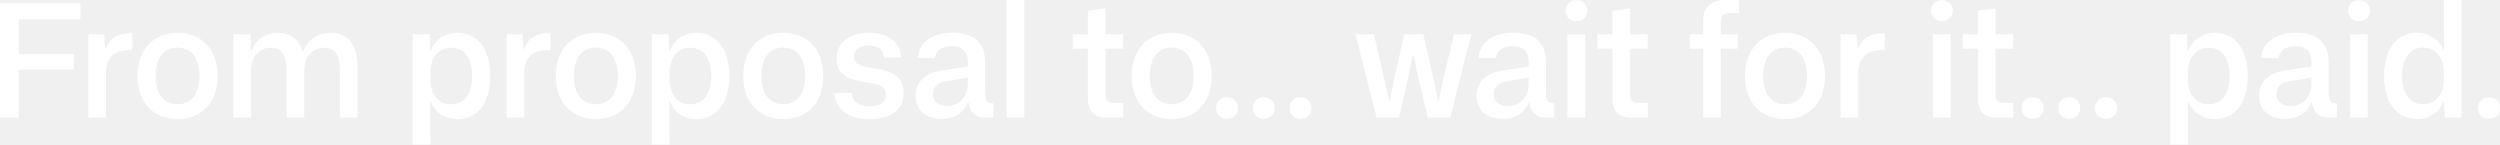
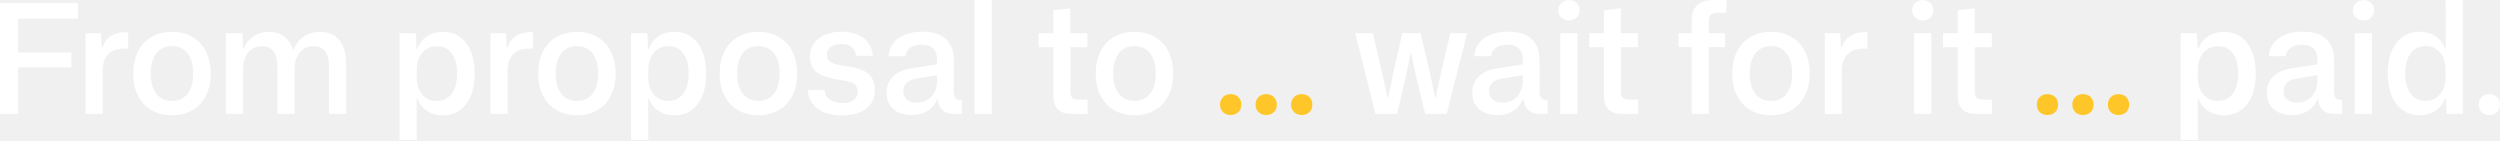
- <svg xmlns="http://www.w3.org/2000/svg" viewBox="0 0 381.879 22.092" width="381.879" height="22.092" role="img" aria-label="From proposal to… wait for it… paid.">
-   <path transform="translate(-1.834 17.966) scale(0.024)" fill="#ffffff" d="M76.41 -729.0H588.564V-625.542H174.577L195.595 -646.958V0.0H76.41ZM162.04 -403.841H545.928V-305.351H162.04ZM638.616 -530.392H740.231L744.92 -436.552H749.634Q766.31 -485.712 805.186 -511.378Q844.062 -537.045 897.41 -537.045Q908.012 -537.045 918.661 -536.366V-428.574Q907.02 -429.253 895.93 -429.253Q849.727 -429.253 818.377 -413.733Q787.027 -398.213 770.109 -368.426Q753.191 -338.638 751.175 -295.953V0.0H638.616ZM952.081 -264.44Q952.081 -346.241 982.842 -408.317Q1013.603 -470.392 1071.197 -504.888Q1128.791 -539.384 1206.937 -539.384Q1282.6 -539.384 1340.268 -506.132Q1397.936 -472.88 1429.602 -410.731Q1461.268 -348.581 1461.268 -264.944Q1461.268 -183.472 1430.594 -121.484Q1399.92 -59.496 1342.414 -25.252Q1284.907 8.992 1206.937 8.992Q1131.099 8.992 1073.343 -24.26Q1015.587 -57.512 983.834 -119.41Q952.081 -181.308 952.081 -264.44ZM1346.385 -264.944Q1346.385 -322.369 1329.396 -363.212Q1312.407 -404.056 1280.934 -424.955Q1249.462 -445.855 1206.937 -445.855Q1164.263 -445.855 1132.777 -425.043Q1101.292 -404.231 1084.127 -363.223Q1066.963 -322.215 1066.963 -264.44Q1066.963 -207.52 1084.04 -166.928Q1101.117 -126.336 1132.35 -105.689Q1163.584 -85.042 1206.433 -85.042Q1249.112 -85.042 1280.584 -105.601Q1312.056 -126.161 1329.221 -166.753Q1346.385 -207.345 1346.385 -264.944ZM1561.582 -530.392H1670.157L1673.342 -429.851H1679.213Q1699.473 -482.109 1744.306 -510.746Q1789.139 -539.384 1843.276 -539.384Q1902.892 -539.384 1943.228 -510.168Q1983.565 -480.952 2001.446 -422.365H2006.993Q2027.966 -478.636 2074.304 -509.01Q2120.642 -539.384 2179.907 -539.384Q2258.687 -539.384 2305.327 -487.025Q2351.966 -434.665 2351.966 -323.275V0.0H2239.731V-300.285Q2239.731 -373.924 2215.008 -409.463Q2190.285 -445.001 2137.03 -445.001Q2100.024 -445.001 2071.882 -425.925Q2043.74 -406.85 2028.32 -373.444Q2012.899 -340.038 2012.899 -298.637V0.0H1900.314V-300.285Q1900.314 -373.749 1875.515 -409.375Q1850.715 -445.001 1798.293 -445.001Q1760.963 -445.001 1732.734 -426.09Q1704.504 -407.178 1689.322 -373.772Q1674.141 -340.366 1674.141 -298.637V0.0H1561.582ZM2702.877 -530.392H2809.963L2813.968 -427.812H2819.86Q2838.199 -478.594 2882.596 -508.989Q2926.992 -539.384 2987.281 -539.384Q3050.681 -539.384 3097.943 -506.561Q3145.205 -473.737 3170.838 -411.835Q3196.471 -349.933 3196.471 -264.944Q3196.471 -179.451 3170.838 -117.801Q3145.205 -56.151 3097.943 -23.328Q3050.681 9.496 2987.173 9.496Q2926.82 9.496 2882.628 -20.13Q2838.437 -49.756 2820.404 -99.676H2815.292L2815.616 171.933H2702.877ZM3081.245 -264.944Q3081.245 -349.984 3046.383 -397.524Q3011.522 -445.064 2948.277 -445.064Q2907.523 -445.064 2877.437 -424.584Q2847.351 -404.104 2831.484 -368.686Q2815.616 -333.268 2815.616 -289.549V-239.663Q2815.616 -195.944 2831.239 -160.774Q2846.862 -125.604 2876.457 -105.124Q2906.053 -84.644 2945.722 -84.644Q2988.337 -84.644 3018.768 -105.944Q3049.198 -127.244 3065.221 -168.016Q3081.245 -208.788 3081.245 -264.944ZM3300.616 -530.392H3402.231L3406.92 -436.552H3411.634Q3428.31 -485.712 3467.186 -511.378Q3506.062 -537.045 3559.41 -537.045Q3570.012 -537.045 3580.661 -536.366V-428.574Q3569.02 -429.253 3557.93 -429.253Q3511.727 -429.253 3480.377 -413.733Q3449.027 -398.213 3432.109 -368.426Q3415.191 -338.638 3413.175 -295.953V0.0H3300.616ZM3614.081 -264.44Q3614.081 -346.241 3644.842 -408.317Q3675.603 -470.392 3733.197 -504.888Q3790.791 -539.384 3868.937 -539.384Q3944.6 -539.384 4002.268 -506.132Q4059.936 -472.88 4091.602 -410.731Q4123.268 -348.581 4123.268 -264.944Q4123.268 -183.472 4092.594 -121.484Q4061.92 -59.496 4004.414 -25.252Q3946.907 8.992 3868.937 8.992Q3793.099 8.992 3735.343 -24.26Q3677.587 -57.512 3645.834 -119.41Q3614.081 -181.308 3614.081 -264.44ZM4008.385 -264.944Q4008.385 -322.369 3991.396 -363.212Q3974.407 -404.056 3942.934 -424.955Q3911.462 -445.855 3868.937 -445.855Q3826.263 -445.855 3794.777 -425.043Q3763.292 -404.231 3746.127 -363.223Q3728.963 -322.215 3728.963 -264.44Q3728.963 -207.52 3746.04 -166.928Q3763.117 -126.336 3794.35 -105.689Q3825.584 -85.042 3868.433 -85.042Q3911.112 -85.042 3942.584 -105.601Q3974.056 -126.161 3991.221 -166.753Q4008.385 -207.345 4008.385 -264.944ZM4224.877 -530.392H4331.963L4335.968 -427.812H4341.86Q4360.199 -478.594 4404.596 -508.989Q4448.992 -539.384 4509.281 -539.384Q4572.681 -539.384 4619.943 -506.561Q4667.205 -473.737 4692.838 -411.835Q4718.471 -349.933 4718.471 -264.944Q4718.471 -179.451 4692.838 -117.801Q4667.205 -56.151 4619.943 -23.328Q4572.681 9.496 4509.173 9.496Q4448.82 9.496 4404.628 -20.13Q4360.437 -49.756 4342.404 -99.676H4337.292L4337.616 171.933H4224.877ZM4603.245 -264.944Q4603.245 -349.984 4568.383 -397.524Q4533.522 -445.064 4470.277 -445.064Q4429.523 -445.064 4399.437 -424.584Q4369.351 -404.104 4353.484 -368.686Q4337.616 -333.268 4337.616 -289.549V-239.663Q4337.616 -195.944 4353.239 -160.774Q4368.862 -125.604 4398.457 -105.124Q4428.053 -84.644 4467.722 -84.644Q4510.337 -84.644 4540.768 -105.944Q4571.198 -127.244 4587.221 -168.016Q4603.245 -208.788 4603.245 -264.944ZM4807.081 -264.44Q4807.081 -346.241 4837.842 -408.317Q4868.603 -470.392 4926.197 -504.888Q4983.791 -539.384 5061.937 -539.384Q5137.6 -539.384 5195.268 -506.132Q5252.936 -472.88 5284.602 -410.731Q5316.268 -348.581 5316.268 -264.944Q5316.268 -183.472 5285.594 -121.484Q5254.92 -59.496 5197.414 -25.252Q5139.907 8.992 5061.937 8.992Q4986.099 8.992 4928.343 -24.26Q4870.587 -57.512 4838.834 -119.41Q4807.081 -181.308 4807.081 -264.44ZM5201.385 -264.944Q5201.385 -322.369 5184.396 -363.212Q5167.407 -404.056 5135.934 -424.955Q5104.462 -445.855 5061.937 -445.855Q5019.263 -445.855 4987.777 -425.043Q4956.292 -404.231 4939.127 -363.223Q4921.963 -322.215 4921.963 -264.44Q4921.963 -207.52 4939.04 -166.928Q4956.117 -126.336 4987.35 -105.689Q5018.584 -85.042 5061.433 -85.042Q5104.112 -85.042 5135.584 -105.601Q5167.056 -126.161 5184.221 -166.753Q5201.385 -207.345 5201.385 -264.944ZM5385.802 -157.286H5496.379Q5502.029 -113.318 5532.338 -92.367Q5562.647 -71.416 5612.44 -71.416Q5661.681 -71.416 5687.903 -90.577Q5714.124 -109.737 5714.124 -144.4Q5714.124 -170.496 5702.746 -185.468Q5691.369 -200.441 5667.195 -208.803Q5643.021 -217.165 5596.186 -223.849Q5526.836 -234.016 5484.827 -250.996Q5442.818 -267.976 5421.726 -298.536Q5400.635 -329.096 5400.635 -378.056Q5400.635 -426.525 5426.616 -463.238Q5452.598 -499.952 5499.823 -520.172Q5547.048 -540.392 5609.047 -540.392Q5669.076 -540.392 5714.135 -521.148Q5759.193 -501.904 5784.751 -466.212Q5810.31 -430.52 5814.445 -381.788H5703.39Q5698.735 -421.067 5673.601 -440.021Q5648.467 -458.976 5605.541 -458.976Q5562.438 -458.976 5537.044 -440.06Q5511.65 -421.143 5511.65 -388.504Q5511.65 -364.928 5524.198 -350.876Q5536.746 -336.825 5563.248 -328.635Q5589.751 -320.445 5639.382 -313.915Q5704.885 -304.591 5745.231 -287.36Q5785.577 -270.13 5806.439 -238.146Q5827.301 -206.161 5827.301 -154.345Q5827.301 -76.57 5769.207 -33.285Q5711.113 10.0 5609.44 10.0Q5543.244 10.0 5493.75 -10.496Q5444.255 -30.992 5416.438 -68.848Q5388.622 -106.703 5385.802 -157.286ZM5904.144 -138.371Q5904.144 -206.884 5948.719 -248.236Q5993.293 -289.587 6078.299 -301.021L6247.008 -327.098V-256.477L6107.704 -232.817Q6061.62 -227.567 6037.812 -206.481Q6014.004 -185.394 6014.004 -149.002Q6014.004 -113.681 6038.699 -93.909Q6063.394 -74.137 6107.039 -74.137Q6143.695 -74.137 6173.348 -92.296Q6203.001 -110.455 6219.769 -143.05Q6236.537 -175.644 6236.537 -217.711V-355.709Q6236.537 -404.003 6211.018 -429.525Q6185.5 -455.047 6136.019 -455.047Q6089.297 -455.047 6060.699 -435.04Q6032.101 -415.033 6027.475 -379.208H5917.041Q5920.511 -428.72 5948.646 -465.058Q5976.781 -501.395 6025.751 -520.894Q6074.722 -540.392 6139.382 -540.392Q6242.599 -540.392 6294.478 -492.258Q6346.357 -444.123 6346.357 -350.921V-151.754Q6346.357 -120.548 6356.042 -106.23Q6365.726 -91.911 6386.125 -91.911H6399.153V0.0H6345.07Q6299.569 0.0 6272.215 -25.371Q6244.861 -50.743 6241.683 -95.133H6235.786Q6219.489 -49.477 6175.354 -20.735Q6131.218 8.008 6073.462 8.008Q5994.749 8.008 5949.447 -31.179Q5904.144 -70.366 5904.144 -138.371ZM6482.864 -748.577H6595.926V0.0H6482.864ZM7000.429 -124.281V-438.375H6903.926V-530.392H7000.39V-680.269L7112.291 -694.464V-530.392H7224.495V-438.375H7112.795V-144.153Q7112.795 -117.097 7125.192 -105.565Q7137.589 -94.034 7162.446 -94.034H7225.503V0.0H7121.766Q7059.877 0.0 7030.153 -29.948Q7000.429 -59.896 7000.429 -124.281ZM7279.081 -264.44Q7279.081 -346.241 7309.842 -408.317Q7340.603 -470.392 7398.197 -504.888Q7455.791 -539.384 7533.937 -539.384Q7609.6 -539.384 7667.268 -506.132Q7724.936 -472.88 7756.602 -410.731Q7788.268 -348.581 7788.268 -264.944Q7788.268 -183.472 7757.594 -121.484Q7726.92 -59.496 7669.414 -25.252Q7611.907 8.992 7533.937 8.992Q7458.099 8.992 7400.343 -24.26Q7342.587 -57.512 7310.834 -119.41Q7279.081 -181.308 7279.081 -264.44ZM7673.385 -264.944Q7673.385 -322.369 7656.396 -363.212Q7639.407 -404.056 7607.934 -424.955Q7576.462 -445.855 7533.937 -445.855Q7491.263 -445.855 7459.777 -425.043Q7428.292 -404.231 7411.127 -363.223Q7393.963 -322.215 7393.963 -264.44Q7393.963 -207.52 7411.04 -166.928Q7428.117 -126.336 7459.35 -105.689Q7490.584 -85.042 7533.433 -85.042Q7576.112 -85.042 7607.584 -105.601Q7639.056 -126.161 7656.221 -166.753Q7673.385 -207.345 7673.385 -264.944ZM7816.291 -61.079Q7816.291 -91.479 7835.63 -110.566Q7854.969 -129.654 7886.165 -129.654Q7917.362 -129.654 7936.701 -110.566Q7956.04 -91.479 7956.04 -61.079Q7956.04 -30.679 7936.701 -11.591Q7917.362 7.496 7886.165 7.496Q7854.969 7.496 7835.63 -11.591Q7816.291 -30.679 7816.291 -61.079ZM8049.845 -61.079Q8049.845 -91.479 8069.185 -110.566Q8088.524 -129.654 8119.72 -129.654Q8150.916 -129.654 8170.255 -110.566Q8189.595 -91.479 8189.595 -61.079Q8189.595 -30.679 8170.255 -11.591Q8150.916 7.496 8119.72 7.496Q8088.524 7.496 8069.185 -11.591Q8049.845 -30.679 8049.845 -61.079ZM8283.4 -61.079Q8283.4 -91.479 8302.739 -110.566Q8322.078 -129.654 8353.274 -129.654Q8384.471 -129.654 8403.81 -110.566Q8423.149 -91.479 8423.149 -61.079Q8423.149 -30.679 8403.81 -11.591Q8384.471 7.496 8353.274 7.496Q8322.078 7.496 8302.739 -11.591Q8283.4 -30.679 8283.4 -61.079ZM8704.531 -530.476H8820.475L8886.346 -249.236L8917.241 -109.655H8922.733L8950.662 -249.236L9014.033 -530.476H9135.288L9200.24 -249.236L9228.855 -108.215H9234.49L9263.768 -249.236L9329.965 -530.476H9440.836L9306.293 0.0H9164.768L9103.611 -252.114L9073.088 -396.876H9068.388L9038.693 -252.114L8979.913 0.0H8837.678ZM9474.144 -138.371Q9474.144 -206.884 9518.719 -248.236Q9563.293 -289.587 9648.299 -301.021L9817.008 -327.098V-256.477L9677.704 -232.817Q9631.62 -227.567 9607.812 -206.481Q9584.004 -185.394 9584.004 -149.002Q9584.004 -113.681 9608.699 -93.909Q9633.394 -74.137 9677.039 -74.137Q9713.695 -74.137 9743.348 -92.296Q9773.001 -110.455 9789.769 -143.05Q9806.537 -175.644 9806.537 -217.711V-355.709Q9806.537 -404.003 9781.018 -429.525Q9755.5 -455.047 9706.019 -455.047Q9659.297 -455.047 9630.699 -435.04Q9602.101 -415.033 9597.475 -379.208H9487.041Q9490.511 -428.72 9518.646 -465.058Q9546.781 -501.395 9595.751 -520.894Q9644.722 -540.392 9709.382 -540.392Q9812.599 -540.392 9864.478 -492.258Q9916.357 -444.123 9916.357 -350.921V-151.754Q9916.357 -120.548 9926.042 -106.23Q9935.726 -91.911 9956.125 -91.911H9969.153V0.0H9915.07Q9869.569 0.0 9842.215 -25.371Q9814.861 -50.743 9811.683 -95.133H9805.786Q9789.489 -49.477 9745.354 -20.735Q9701.218 8.008 9643.462 8.008Q9564.749 8.008 9519.447 -31.179Q9474.144 -70.366 9474.144 -138.371ZM10052.582 -530.392H10165.793V0.0H10052.582ZM10040.166 -681.101Q10040.166 -709.957 10059.801 -728.828Q10079.436 -747.7 10109.174 -747.7Q10139.643 -747.7 10159.506 -728.828Q10179.368 -709.957 10179.368 -681.101Q10179.368 -651.903 10159.506 -632.879Q10139.643 -613.855 10109.241 -613.855Q10079.375 -613.855 10059.771 -632.879Q10040.166 -651.903 10040.166 -681.101ZM10339.429 -124.281V-438.375H10242.926V-530.392H10339.39V-680.269L10451.291 -694.464V-530.392H10563.495V-438.375H10451.795V-144.153Q10451.795 -117.097 10464.192 -105.565Q10476.589 -94.034 10501.446 -94.034H10564.503V0.0H10460.766Q10398.877 0.0 10369.153 -29.948Q10339.429 -59.896 10339.429 -124.281ZM10916.444 -438.734H10830.392V-530.134H10916.444V-617.186Q10916.444 -681.112 10953.391 -714.845Q10990.337 -748.577 11058.778 -748.577H11144.608V-665.048H11083.572Q11054.948 -665.048 11042.063 -652.316Q11029.178 -639.584 11029.178 -610.142V-530.134H11136.147V-438.734H11029.168V0.0H10916.444ZM11183.081 -264.44Q11183.081 -346.241 11213.842 -408.317Q11244.603 -470.392 11302.197 -504.888Q11359.791 -539.384 11437.937 -539.384Q11513.6 -539.384 11571.268 -506.132Q11628.936 -472.88 11660.602 -410.731Q11692.268 -348.581 11692.268 -264.944Q11692.268 -183.472 11661.594 -121.484Q11630.92 -59.496 11573.414 -25.252Q11515.907 8.992 11437.937 8.992Q11362.099 8.992 11304.343 -24.26Q11246.587 -57.512 11214.834 -119.41Q11183.081 -181.308 11183.081 -264.44ZM11577.385 -264.944Q11577.385 -322.369 11560.396 -363.212Q11543.407 -404.056 11511.934 -424.955Q11480.462 -445.855 11437.937 -445.855Q11395.263 -445.855 11363.777 -425.043Q11332.292 -404.231 11315.127 -363.223Q11297.963 -322.215 11297.963 -264.44Q11297.963 -207.52 11315.04 -166.928Q11332.117 -126.336 11363.35 -105.689Q11394.584 -85.042 11437.433 -85.042Q11480.112 -85.042 11511.584 -105.601Q11543.056 -126.161 11560.221 -166.753Q11577.385 -207.345 11577.385 -264.944ZM11791.616 -530.392H11893.231L11897.92 -436.552H11902.634Q11919.31 -485.712 11958.186 -511.378Q11997.062 -537.045 12050.41 -537.045Q12061.012 -537.045 12071.661 -536.366V-428.574Q12060.02 -429.253 12048.93 -429.253Q12002.727 -429.253 11971.377 -413.733Q11940.027 -398.213 11923.109 -368.426Q11906.191 -338.638 11904.175 -295.953V0.0H11791.616ZM12378.582 -530.392H12491.793V0.0H12378.582ZM12366.166 -681.101Q12366.166 -709.957 12385.801 -728.828Q12405.436 -747.7 12435.174 -747.7Q12465.643 -747.7 12485.506 -728.828Q12505.368 -709.957 12505.368 -681.101Q12505.368 -651.903 12485.506 -632.879Q12465.643 -613.855 12435.241 -613.855Q12405.375 -613.855 12385.771 -632.879Q12366.166 -651.903 12366.166 -681.101ZM12665.429 -124.281V-438.375H12568.926V-530.392H12665.39V-680.269L12777.291 -694.464V-530.392H12889.495V-438.375H12777.795V-144.153Q12777.795 -117.097 12790.192 -105.565Q12802.589 -94.034 12827.446 -94.034H12890.503V0.0H12786.766Q12724.877 0.0 12695.153 -29.948Q12665.429 -59.896 12665.429 -124.281ZM12943.291 -61.079Q12943.291 -91.479 12962.63 -110.566Q12981.969 -129.654 13013.165 -129.654Q13044.362 -129.654 13063.701 -110.566Q13083.04 -91.479 13083.04 -61.079Q13083.04 -30.679 13063.701 -11.591Q13044.362 7.496 13013.165 7.496Q12981.969 7.496 12962.63 -11.591Q12943.291 -30.679 12943.291 -61.079ZM13176.845 -61.079Q13176.845 -91.479 13196.185 -110.566Q13215.524 -129.654 13246.72 -129.654Q13277.916 -129.654 13297.255 -110.566Q13316.595 -91.479 13316.595 -61.079Q13316.595 -30.679 13297.255 -11.591Q13277.916 7.496 13246.72 7.496Q13215.524 7.496 13196.185 -11.591Q13176.845 -30.679 13176.845 -61.079ZM13410.4 -61.079Q13410.4 -91.479 13429.739 -110.566Q13449.078 -129.654 13480.274 -129.654Q13511.471 -129.654 13530.81 -110.566Q13550.149 -91.479 13550.149 -61.079Q13550.149 -30.679 13530.81 -11.591Q13511.471 7.496 13480.274 7.496Q13449.078 7.496 13429.739 -11.591Q13410.4 -30.679 13410.4 -61.079ZM13888.877 -530.392H13995.963L13999.968 -427.812H14005.86Q14024.199 -478.594 14068.596 -508.989Q14112.992 -539.384 14173.281 -539.384Q14236.681 -539.384 14283.943 -506.561Q14331.205 -473.737 14356.838 -411.835Q14382.471 -349.933 14382.471 -264.944Q14382.471 -179.451 14356.838 -117.801Q14331.205 -56.151 14283.943 -23.328Q14236.681 9.496 14173.173 9.496Q14112.82 9.496 14068.628 -20.13Q14024.437 -49.756 14006.404 -99.676H14001.292L14001.616 171.933H13888.877ZM14267.245 -264.944Q14267.245 -349.984 14232.383 -397.524Q14197.522 -445.064 14134.277 -445.064Q14093.523 -445.064 14063.437 -424.584Q14033.351 -404.104 14017.484 -368.686Q14001.616 -333.268 14001.616 -289.549V-239.663Q14001.616 -195.944 14017.239 -160.774Q14032.862 -125.604 14062.457 -105.124Q14092.053 -84.644 14131.722 -84.644Q14174.337 -84.644 14204.768 -105.944Q14235.198 -127.244 14251.221 -168.016Q14267.245 -208.788 14267.245 -264.944ZM14455.144 -138.371Q14455.144 -206.884 14499.719 -248.236Q14544.293 -289.587 14629.299 -301.021L14798.008 -327.098V-256.477L14658.704 -232.817Q14612.62 -227.567 14588.812 -206.481Q14565.004 -185.394 14565.004 -149.002Q14565.004 -113.681 14589.699 -93.909Q14614.394 -74.137 14658.039 -74.137Q14694.695 -74.137 14724.348 -92.296Q14754.001 -110.455 14770.769 -143.05Q14787.537 -175.644 14787.537 -217.711V-355.709Q14787.537 -404.003 14762.018 -429.525Q14736.5 -455.047 14687.019 -455.047Q14640.297 -455.047 14611.699 -435.04Q14583.101 -415.033 14578.475 -379.208H14468.041Q14471.511 -428.72 14499.646 -465.058Q14527.781 -501.395 14576.751 -520.894Q14625.722 -540.392 14690.382 -540.392Q14793.599 -540.392 14845.478 -492.258Q14897.357 -444.123 14897.357 -350.921V-151.754Q14897.357 -120.548 14907.042 -106.23Q14916.726 -91.911 14937.125 -91.911H14950.153V0.0H14896.07Q14850.569 0.0 14823.215 -25.371Q14795.861 -50.743 14792.683 -95.133H14786.786Q14770.489 -49.477 14726.354 -20.735Q14682.218 8.008 14624.462 8.008Q14545.749 8.008 14500.447 -31.179Q14455.144 -70.366 14455.144 -138.371ZM15033.582 -530.392H15146.793V0.0H15033.582ZM15021.166 -681.101Q15021.166 -709.957 15040.801 -728.828Q15060.436 -747.7 15090.174 -747.7Q15120.643 -747.7 15140.506 -728.828Q15160.368 -709.957 15160.368 -681.101Q15160.368 -651.903 15140.506 -632.879Q15120.643 -613.855 15090.241 -613.855Q15060.375 -613.855 15040.771 -632.879Q15021.166 -651.903 15021.166 -681.101ZM15250.054 -265.448Q15250.054 -350.424 15275.946 -412.16Q15301.838 -473.896 15349.186 -506.892Q15396.534 -539.888 15459.323 -539.888Q15519.837 -539.888 15564.301 -509.918Q15608.766 -479.947 15626.065 -429.165H15631.234L15630.586 -748.577H15743.325V0.0H15636.562L15632.406 -102.063H15626.838Q15608.918 -50.936 15564.377 -20.972Q15519.837 8.992 15459.323 8.992Q15396.534 8.992 15349.186 -24.004Q15301.838 -57.0 15275.946 -118.988Q15250.054 -180.976 15250.054 -265.448ZM15630.586 -241.9V-288.456Q15630.586 -332.519 15615.013 -368.463Q15599.44 -404.406 15569.878 -425.239Q15540.316 -446.072 15500.227 -446.072Q15435.928 -446.072 15400.605 -398.446Q15365.281 -350.82 15365.281 -265.448Q15365.281 -180.904 15399.69 -133.278Q15434.099 -85.652 15497.825 -85.652Q15538.828 -85.652 15568.886 -106.062Q15598.944 -126.472 15614.765 -162.154Q15630.586 -197.836 15630.586 -241.9ZM15848.291 -61.079Q15848.291 -91.479 15867.63 -110.566Q15886.969 -129.654 15918.165 -129.654Q15949.362 -129.654 15968.701 -110.566Q15988.04 -91.479 15988.04 -61.079Q15988.04 -30.679 15968.701 -11.591Q15949.362 7.496 15918.165 7.496Q15886.969 7.496 15867.63 -11.591Q15848.291 -30.679 15848.291 -61.079Z" />
+ <svg xmlns="http://www.w3.org/2000/svg" viewBox="0 0 394.407 22.092" width="394.407" height="22.092" role="img" aria-label="From proposal to … wait for it … paid.">
+   <path transform="translate(-1.834 17.966) scale(0.024)" fill="#ffffff" d="M76.41 -729.0H588.564V-625.542H174.577L195.595 -646.958V0.0H76.41ZM162.04 -403.841H545.928V-305.351H162.04ZM638.616 -530.392H740.231L744.92 -436.552H749.634Q766.31 -485.712 805.186 -511.378Q844.062 -537.045 897.41 -537.045Q908.012 -537.045 918.661 -536.366V-428.574Q907.02 -429.253 895.93 -429.253Q849.727 -429.253 818.377 -413.733Q787.027 -398.213 770.109 -368.426Q753.191 -338.638 751.175 -295.953V0.0H638.616ZM952.081 -264.44Q952.081 -346.241 982.842 -408.317Q1013.603 -470.392 1071.197 -504.888Q1128.791 -539.384 1206.937 -539.384Q1282.6 -539.384 1340.268 -506.132Q1397.936 -472.88 1429.602 -410.731Q1461.268 -348.581 1461.268 -264.944Q1461.268 -183.472 1430.594 -121.484Q1399.92 -59.496 1342.414 -25.252Q1284.907 8.992 1206.937 8.992Q1131.099 8.992 1073.343 -24.26Q1015.587 -57.512 983.834 -119.41Q952.081 -181.308 952.081 -264.44ZM1346.385 -264.944Q1346.385 -322.369 1329.396 -363.212Q1312.407 -404.056 1280.934 -424.955Q1249.462 -445.855 1206.937 -445.855Q1164.263 -445.855 1132.777 -425.043Q1101.292 -404.231 1084.127 -363.223Q1066.963 -322.215 1066.963 -264.44Q1066.963 -207.52 1084.04 -166.928Q1101.117 -126.336 1132.35 -105.689Q1163.584 -85.042 1206.433 -85.042Q1249.112 -85.042 1280.584 -105.601Q1312.056 -126.161 1329.221 -166.753Q1346.385 -207.345 1346.385 -264.944ZM1561.582 -530.392H1670.157L1673.342 -429.851H1679.213Q1699.473 -482.109 1744.306 -510.746Q1789.139 -539.384 1843.276 -539.384Q1902.892 -539.384 1943.228 -510.168Q1983.565 -480.952 2001.446 -422.365H2006.993Q2027.966 -478.636 2074.304 -509.01Q2120.642 -539.384 2179.907 -539.384Q2258.687 -539.384 2305.327 -487.025Q2351.966 -434.665 2351.966 -323.275V0.0H2239.731V-300.285Q2239.731 -373.924 2215.008 -409.463Q2190.285 -445.001 2137.03 -445.001Q2100.024 -445.001 2071.882 -425.925Q2043.74 -406.85 2028.32 -373.444Q2012.899 -340.038 2012.899 -298.637V0.0H1900.314V-300.285Q1900.314 -373.749 1875.515 -409.375Q1850.715 -445.001 1798.293 -445.001Q1760.963 -445.001 1732.734 -426.09Q1704.504 -407.178 1689.322 -373.772Q1674.141 -340.366 1674.141 -298.637V0.0H1561.582ZM2702.877 -530.392H2809.963L2813.968 -427.812H2819.86Q2838.199 -478.594 2882.596 -508.989Q2926.992 -539.384 2987.281 -539.384Q3050.681 -539.384 3097.943 -506.561Q3145.205 -473.737 3170.838 -411.835Q3196.471 -349.933 3196.471 -264.944Q3196.471 -179.451 3170.838 -117.801Q3145.205 -56.151 3097.943 -23.328Q3050.681 9.496 2987.173 9.496Q2926.82 9.496 2882.628 -20.13Q2838.437 -49.756 2820.404 -99.676H2815.292L2815.616 171.933H2702.877ZM3081.245 -264.944Q3081.245 -349.984 3046.383 -397.524Q3011.522 -445.064 2948.277 -445.064Q2907.523 -445.064 2877.437 -424.584Q2847.351 -404.104 2831.484 -368.686Q2815.616 -333.268 2815.616 -289.549V-239.663Q2815.616 -195.944 2831.239 -160.774Q2846.862 -125.604 2876.457 -105.124Q2906.053 -84.644 2945.722 -84.644Q2988.337 -84.644 3018.768 -105.944Q3049.198 -127.244 3065.221 -168.016Q3081.245 -208.788 3081.245 -264.944ZM3300.616 -530.392H3402.231L3406.92 -436.552H3411.634Q3428.31 -485.712 3467.186 -511.378Q3506.062 -537.045 3559.41 -537.045Q3570.012 -537.045 3580.661 -536.366V-428.574Q3569.02 -429.253 3557.93 -429.253Q3511.727 -429.253 3480.377 -413.733Q3449.027 -398.213 3432.109 -368.426Q3415.191 -338.638 3413.175 -295.953V0.0H3300.616ZM3614.081 -264.44Q3614.081 -346.241 3644.842 -408.317Q3675.603 -470.392 3733.197 -504.888Q3790.791 -539.384 3868.937 -539.384Q3944.6 -539.384 4002.268 -506.132Q4059.936 -472.88 4091.602 -410.731Q4123.268 -348.581 4123.268 -264.944Q4123.268 -183.472 4092.594 -121.484Q4061.92 -59.496 4004.414 -25.252Q3946.907 8.992 3868.937 8.992Q3793.099 8.992 3735.343 -24.26Q3677.587 -57.512 3645.834 -119.41Q3614.081 -181.308 3614.081 -264.44ZM4008.385 -264.944Q4008.385 -322.369 3991.396 -363.212Q3974.407 -404.056 3942.934 -424.955Q3911.462 -445.855 3868.937 -445.855Q3826.263 -445.855 3794.777 -425.043Q3763.292 -404.231 3746.127 -363.223Q3728.963 -322.215 3728.963 -264.44Q3728.963 -207.52 3746.04 -166.928Q3763.117 -126.336 3794.35 -105.689Q3825.584 -85.042 3868.433 -85.042Q3911.112 -85.042 3942.584 -105.601Q3974.056 -126.161 3991.221 -166.753Q4008.385 -207.345 4008.385 -264.944ZM4224.877 -530.392H4331.963L4335.968 -427.812H4341.86Q4360.199 -478.594 4404.596 -508.989Q4448.992 -539.384 4509.281 -539.384Q4572.681 -539.384 4619.943 -506.561Q4667.205 -473.737 4692.838 -411.835Q4718.471 -349.933 4718.471 -264.944Q4718.471 -179.451 4692.838 -117.801Q4667.205 -56.151 4619.943 -23.328Q4572.681 9.496 4509.173 9.496Q4448.82 9.496 4404.628 -20.13Q4360.437 -49.756 4342.404 -99.676H4337.292L4337.616 171.933H4224.877ZM4603.245 -264.944Q4603.245 -349.984 4568.383 -397.524Q4533.522 -445.064 4470.277 -445.064Q4429.523 -445.064 4399.437 -424.584Q4369.351 -404.104 4353.484 -368.686Q4337.616 -333.268 4337.616 -289.549V-239.663Q4337.616 -195.944 4353.239 -160.774Q4368.862 -125.604 4398.457 -105.124Q4428.053 -84.644 4467.722 -84.644Q4510.337 -84.644 4540.768 -105.944Q4571.198 -127.244 4587.221 -168.016Q4603.245 -208.788 4603.245 -264.944ZM4807.081 -264.44Q4807.081 -346.241 4837.842 -408.317Q4868.603 -470.392 4926.197 -504.888Q4983.791 -539.384 5061.937 -539.384Q5137.6 -539.384 5195.268 -506.132Q5252.936 -472.88 5284.602 -410.731Q5316.268 -348.581 5316.268 -264.944Q5316.268 -183.472 5285.594 -121.484Q5254.92 -59.496 5197.414 -25.252Q5139.907 8.992 5061.937 8.992Q4986.099 8.992 4928.343 -24.26Q4870.587 -57.512 4838.834 -119.41Q4807.081 -181.308 4807.081 -264.44ZM5201.385 -264.944Q5201.385 -322.369 5184.396 -363.212Q5167.407 -404.056 5135.934 -424.955Q5104.462 -445.855 5061.937 -445.855Q5019.263 -445.855 4987.777 -425.043Q4956.292 -404.231 4939.127 -363.223Q4921.963 -322.215 4921.963 -264.44Q4921.963 -207.52 4939.04 -166.928Q4956.117 -126.336 4987.35 -105.689Q5018.584 -85.042 5061.433 -85.042Q5104.112 -85.042 5135.584 -105.601Q5167.056 -126.161 5184.221 -166.753Q5201.385 -207.345 5201.385 -264.944ZM5385.802 -157.286H5496.379Q5502.029 -113.318 5532.338 -92.367Q5562.647 -71.416 5612.44 -71.416Q5661.681 -71.416 5687.903 -90.577Q5714.124 -109.737 5714.124 -144.4Q5714.124 -170.496 5702.746 -185.468Q5691.369 -200.441 5667.195 -208.803Q5643.021 -217.165 5596.186 -223.849Q5526.836 -234.016 5484.827 -250.996Q5442.818 -267.976 5421.726 -298.536Q5400.635 -329.096 5400.635 -378.056Q5400.635 -426.525 5426.616 -463.238Q5452.598 -499.952 5499.823 -520.172Q5547.048 -540.392 5609.047 -540.392Q5669.076 -540.392 5714.135 -521.148Q5759.193 -501.904 5784.751 -466.212Q5810.31 -430.52 5814.445 -381.788H5703.39Q5698.735 -421.067 5673.601 -440.021Q5648.467 -458.976 5605.541 -458.976Q5562.438 -458.976 5537.044 -440.06Q5511.65 -421.143 5511.65 -388.504Q5511.65 -364.928 5524.198 -350.876Q5536.746 -336.825 5563.248 -328.635Q5589.751 -320.445 5639.382 -313.915Q5704.885 -304.591 5745.231 -287.36Q5785.577 -270.13 5806.439 -238.146Q5827.301 -206.161 5827.301 -154.345Q5827.301 -76.57 5769.207 -33.285Q5711.113 10.0 5609.44 10.0Q5543.244 10.0 5493.75 -10.496Q5444.255 -30.992 5416.438 -68.848Q5388.622 -106.703 5385.802 -157.286ZM5904.144 -138.371Q5904.144 -206.884 5948.719 -248.236Q5993.293 -289.587 6078.299 -301.021L6247.008 -327.098V-256.477L6107.704 -232.817Q6061.62 -227.567 6037.812 -206.481Q6014.004 -185.394 6014.004 -149.002Q6014.004 -113.681 6038.699 -93.909Q6063.394 -74.137 6107.039 -74.137Q6143.695 -74.137 6173.348 -92.296Q6203.001 -110.455 6219.769 -143.05Q6236.537 -175.644 6236.537 -217.711V-355.709Q6236.537 -404.003 6211.018 -429.525Q6185.5 -455.047 6136.019 -455.047Q6089.297 -455.047 6060.699 -435.04Q6032.101 -415.033 6027.475 -379.208H5917.041Q5920.511 -428.72 5948.646 -465.058Q5976.781 -501.395 6025.751 -520.894Q6074.722 -540.392 6139.382 -540.392Q6242.599 -540.392 6294.478 -492.258Q6346.357 -444.123 6346.357 -350.921V-151.754Q6346.357 -120.548 6356.042 -106.23Q6365.726 -91.911 6386.125 -91.911H6399.153V0.0H6345.07Q6299.569 0.0 6272.215 -25.371Q6244.861 -50.743 6241.683 -95.133H6235.786Q6219.489 -49.477 6175.354 -20.735Q6131.218 8.008 6073.462 8.008Q5994.749 8.008 5949.447 -31.179Q5904.144 -70.366 5904.144 -138.371ZM6482.864 -748.577H6595.926V0.0H6482.864ZM7000.429 -124.281V-438.375H6903.926V-530.392H7000.39V-680.269L7112.291 -694.464V-530.392H7224.495V-438.375H7112.795V-144.153Q7112.795 -117.097 7125.192 -105.565Q7137.589 -94.034 7162.446 -94.034H7225.503V0.0H7121.766Q7059.877 0.0 7030.153 -29.948Q7000.429 -59.896 7000.429 -124.281ZM7279.081 -264.44Q7279.081 -346.241 7309.842 -408.317Q7340.603 -470.392 7398.197 -504.888Q7455.791 -539.384 7533.937 -539.384Q7609.6 -539.384 7667.268 -506.132Q7724.936 -472.88 7756.602 -410.731Q7788.268 -348.581 7788.268 -264.944Q7788.268 -183.472 7757.594 -121.484Q7726.92 -59.496 7669.414 -25.252Q7611.907 8.992 7533.937 8.992Q7458.099 8.992 7400.343 -24.26Q7342.587 -57.512 7310.834 -119.41Q7279.081 -181.308 7279.081 -264.44ZM7673.385 -264.944Q7673.385 -322.369 7656.396 -363.212Q7639.407 -404.056 7607.934 -424.955Q7576.462 -445.855 7533.937 -445.855Q7491.263 -445.855 7459.777 -425.043Q7428.292 -404.231 7411.127 -363.223Q7393.963 -322.215 7393.963 -264.44Q7393.963 -207.52 7411.04 -166.928Q7428.117 -126.336 7459.35 -105.689Q7490.584 -85.042 7533.433 -85.042Q7576.112 -85.042 7607.584 -105.601Q7639.056 -126.161 7656.221 -166.753Q7673.385 -207.345 7673.385 -264.944ZM8984.531 -530.476H9100.475L9166.346 -249.236L9197.241 -109.655H9202.733L9230.662 -249.236L9294.033 -530.476H9415.288L9480.24 -249.236L9508.855 -108.215H9514.49L9543.768 -249.236L9609.965 -530.476H9720.836L9586.293 0.0H9444.768L9383.611 -252.114L9353.088 -396.876H9348.388L9318.693 -252.114L9259.913 0.0H9117.678ZM9754.144 -138.371Q9754.144 -206.884 9798.719 -248.236Q9843.293 -289.587 9928.299 -301.021L10097.008 -327.098V-256.477L9957.704 -232.817Q9911.62 -227.567 9887.812 -206.481Q9864.004 -185.394 9864.004 -149.002Q9864.004 -113.681 9888.699 -93.909Q9913.394 -74.137 9957.039 -74.137Q9993.695 -74.137 10023.348 -92.296Q10053.001 -110.455 10069.769 -143.05Q10086.537 -175.644 10086.537 -217.711V-355.709Q10086.537 -404.003 10061.018 -429.525Q10035.5 -455.047 9986.019 -455.047Q9939.297 -455.047 9910.699 -435.04Q9882.101 -415.033 9877.475 -379.208H9767.041Q9770.511 -428.72 9798.646 -465.058Q9826.781 -501.395 9875.751 -520.894Q9924.722 -540.392 9989.382 -540.392Q10092.599 -540.392 10144.478 -492.258Q10196.357 -444.123 10196.357 -350.921V-151.754Q10196.357 -120.548 10206.042 -106.23Q10215.726 -91.911 10236.125 -91.911H10249.153V0.0H10195.07Q10149.569 0.0 10122.215 -25.371Q10094.861 -50.743 10091.683 -95.133H10085.786Q10069.489 -49.477 10025.354 -20.735Q9981.218 8.008 9923.462 8.008Q9844.749 8.008 9799.447 -31.179Q9754.144 -70.366 9754.144 -138.371ZM10332.582 -530.392H10445.793V0.0H10332.582ZM10320.166 -681.101Q10320.166 -709.957 10339.801 -728.828Q10359.436 -747.7 10389.174 -747.7Q10419.643 -747.7 10439.506 -728.828Q10459.368 -709.957 10459.368 -681.101Q10459.368 -651.903 10439.506 -632.879Q10419.643 -613.855 10389.241 -613.855Q10359.375 -613.855 10339.771 -632.879Q10320.166 -651.903 10320.166 -681.101ZM10619.429 -124.281V-438.375H10522.926V-530.392H10619.39V-680.269L10731.291 -694.464V-530.392H10843.495V-438.375H10731.795V-144.153Q10731.795 -117.097 10744.192 -105.565Q10756.589 -94.034 10781.446 -94.034H10844.503V0.0H10740.766Q10678.877 0.0 10649.153 -29.948Q10619.429 -59.896 10619.429 -124.281ZM11196.444 -438.734H11110.392V-530.134H11196.444V-617.186Q11196.444 -681.112 11233.391 -714.845Q11270.337 -748.577 11338.778 -748.577H11424.608V-665.048H11363.572Q11334.948 -665.048 11322.063 -652.316Q11309.178 -639.584 11309.178 -610.142V-530.134H11416.147V-438.734H11309.168V0.0H11196.444ZM11463.081 -264.44Q11463.081 -346.241 11493.842 -408.317Q11524.603 -470.392 11582.197 -504.888Q11639.791 -539.384 11717.937 -539.384Q11793.6 -539.384 11851.268 -506.132Q11908.936 -472.88 11940.602 -410.731Q11972.268 -348.581 11972.268 -264.944Q11972.268 -183.472 11941.594 -121.484Q11910.92 -59.496 11853.414 -25.252Q11795.907 8.992 11717.937 8.992Q11642.099 8.992 11584.343 -24.26Q11526.587 -57.512 11494.834 -119.41Q11463.081 -181.308 11463.081 -264.44ZM11857.385 -264.944Q11857.385 -322.369 11840.396 -363.212Q11823.407 -404.056 11791.934 -424.955Q11760.462 -445.855 11717.937 -445.855Q11675.263 -445.855 11643.777 -425.043Q11612.292 -404.231 11595.127 -363.223Q11577.963 -322.215 11577.963 -264.44Q11577.963 -207.52 11595.04 -166.928Q11612.117 -126.336 11643.35 -105.689Q11674.584 -85.042 11717.433 -85.042Q11760.112 -85.042 11791.584 -105.601Q11823.056 -126.161 11840.221 -166.753Q11857.385 -207.345 11857.385 -264.944ZM12071.616 -530.392H12173.231L12177.92 -436.552H12182.634Q12199.31 -485.712 12238.186 -511.378Q12277.062 -537.045 12330.41 -537.045Q12341.012 -537.045 12351.661 -536.366V-428.574Q12340.02 -429.253 12328.93 -429.253Q12282.727 -429.253 12251.377 -413.733Q12220.027 -398.213 12203.109 -368.426Q12186.191 -338.638 12184.175 -295.953V0.0H12071.616ZM12658.582 -530.392H12771.793V0.0H12658.582ZM12646.166 -681.101Q12646.166 -709.957 12665.801 -728.828Q12685.436 -747.7 12715.174 -747.7Q12745.643 -747.7 12765.506 -728.828Q12785.368 -709.957 12785.368 -681.101Q12785.368 -651.903 12765.506 -632.879Q12745.643 -613.855 12715.241 -613.855Q12685.375 -613.855 12665.771 -632.879Q12646.166 -651.903 12646.166 -681.101ZM12945.429 -124.281V-438.375H12848.926V-530.392H12945.39V-680.269L13057.291 -694.464V-530.392H13169.495V-438.375H13057.795V-144.153Q13057.795 -117.097 13070.192 -105.565Q13082.589 -94.034 13107.446 -94.034H13170.503V0.0H13066.766Q13004.877 0.0 12975.153 -29.948Q12945.429 -59.896 12945.429 -124.281ZM14410.877 -530.392H14517.963L14521.968 -427.812H14527.86Q14546.199 -478.594 14590.596 -508.989Q14634.992 -539.384 14695.281 -539.384Q14758.681 -539.384 14805.943 -506.561Q14853.205 -473.737 14878.838 -411.835Q14904.471 -349.933 14904.471 -264.944Q14904.471 -179.451 14878.838 -117.801Q14853.205 -56.151 14805.943 -23.328Q14758.681 9.496 14695.173 9.496Q14634.82 9.496 14590.628 -20.13Q14546.437 -49.756 14528.404 -99.676H14523.292L14523.616 171.933H14410.877ZM14789.245 -264.944Q14789.245 -349.984 14754.383 -397.524Q14719.522 -445.064 14656.277 -445.064Q14615.523 -445.064 14585.437 -424.584Q14555.351 -404.104 14539.484 -368.686Q14523.616 -333.268 14523.616 -289.549V-239.663Q14523.616 -195.944 14539.239 -160.774Q14554.862 -125.604 14584.457 -105.124Q14614.053 -84.644 14653.722 -84.644Q14696.337 -84.644 14726.768 -105.944Q14757.198 -127.244 14773.221 -168.016Q14789.245 -208.788 14789.245 -264.944ZM14977.144 -138.371Q14977.144 -206.884 15021.719 -248.236Q15066.293 -289.587 15151.299 -301.021L15320.008 -327.098V-256.477L15180.704 -232.817Q15134.62 -227.567 15110.812 -206.481Q15087.004 -185.394 15087.004 -149.002Q15087.004 -113.681 15111.699 -93.909Q15136.394 -74.137 15180.039 -74.137Q15216.695 -74.137 15246.348 -92.296Q15276.001 -110.455 15292.769 -143.05Q15309.537 -175.644 15309.537 -217.711V-355.709Q15309.537 -404.003 15284.018 -429.525Q15258.5 -455.047 15209.019 -455.047Q15162.297 -455.047 15133.699 -435.04Q15105.101 -415.033 15100.475 -379.208H14990.041Q14993.511 -428.72 15021.646 -465.058Q15049.781 -501.395 15098.751 -520.894Q15147.722 -540.392 15212.382 -540.392Q15315.599 -540.392 15367.478 -492.258Q15419.357 -444.123 15419.357 -350.921V-151.754Q15419.357 -120.548 15429.042 -106.23Q15438.726 -91.911 15459.125 -91.911H15472.153V0.0H15418.07Q15372.569 0.0 15345.215 -25.371Q15317.861 -50.743 15314.683 -95.133H15308.786Q15292.489 -49.477 15248.354 -20.735Q15204.218 8.008 15146.462 8.008Q15067.749 8.008 15022.447 -31.179Q14977.144 -70.366 14977.144 -138.371ZM15555.582 -530.392H15668.793V0.0H15555.582ZM15543.166 -681.101Q15543.166 -709.957 15562.801 -728.828Q15582.436 -747.7 15612.174 -747.7Q15642.643 -747.7 15662.506 -728.828Q15682.368 -709.957 15682.368 -681.101Q15682.368 -651.903 15662.506 -632.879Q15642.643 -613.855 15612.241 -613.855Q15582.375 -613.855 15562.771 -632.879Q15543.166 -651.903 15543.166 -681.101ZM15772.054 -265.448Q15772.054 -350.424 15797.946 -412.16Q15823.838 -473.896 15871.186 -506.892Q15918.534 -539.888 15981.323 -539.888Q16041.837 -539.888 16086.301 -509.918Q16130.766 -479.947 16148.065 -429.165H16153.234L16152.586 -748.577H16265.325V0.0H16158.562L16154.406 -102.063H16148.838Q16130.918 -50.936 16086.377 -20.972Q16041.837 8.992 15981.323 8.992Q15918.534 8.992 15871.186 -24.004Q15823.838 -57.0 15797.946 -118.988Q15772.054 -180.976 15772.054 -265.448ZM16152.586 -241.9V-288.456Q16152.586 -332.519 16137.013 -368.463Q16121.44 -404.406 16091.878 -425.239Q16062.316 -446.072 16022.227 -446.072Q15957.928 -446.072 15922.605 -398.446Q15887.281 -350.82 15887.281 -265.448Q15887.281 -180.904 15921.69 -133.278Q15956.099 -85.652 16019.825 -85.652Q16060.828 -85.652 16090.886 -106.062Q16120.944 -126.472 16136.765 -162.154Q16152.586 -197.836 16152.586 -241.9ZM16370.291 -61.079Q16370.291 -91.479 16389.63 -110.566Q16408.969 -129.654 16440.165 -129.654Q16471.362 -129.654 16490.701 -110.566Q16510.04 -91.479 16510.04 -61.079Q16510.04 -30.679 16490.701 -11.591Q16471.362 7.496 16440.165 7.496Q16408.969 7.496 16389.63 -11.591Q16370.291 -30.679 16370.291 -61.079Z" />
+   <path transform="translate(-1.834 17.966) scale(0.024)" fill="#ffc629" d="M8096.291 -61.079Q8096.291 -91.479 8115.63 -110.566Q8134.969 -129.654 8166.165 -129.654Q8197.362 -129.654 8216.701 -110.566Q8236.04 -91.479 8236.04 -61.079Q8236.04 -30.679 8216.701 -11.591Q8197.362 7.496 8166.165 7.496Q8134.969 7.496 8115.63 -11.591Q8096.291 -30.679 8096.291 -61.079ZM8329.845 -61.079Q8329.845 -91.479 8349.185 -110.566Q8368.524 -129.654 8399.72 -129.654Q8430.916 -129.654 8450.255 -110.566Q8469.595 -91.479 8469.595 -61.079Q8469.595 -30.679 8450.255 -11.591Q8430.916 7.496 8399.72 7.496Q8368.524 7.496 8349.185 -11.591Q8329.845 -30.679 8329.845 -61.079ZM8563.4 -61.079Q8563.4 -91.479 8582.739 -110.566Q8602.078 -129.654 8633.274 -129.654Q8664.471 -129.654 8683.81 -110.566Q8703.149 -91.479 8703.149 -61.079Q8703.149 -30.679 8683.81 -11.591Q8664.471 7.496 8633.274 7.496Q8602.078 7.496 8582.739 -11.591Q8563.4 -30.679 8563.4 -61.079ZM13465.291 -61.079Q13465.291 -91.479 13484.63 -110.566Q13503.969 -129.654 13535.165 -129.654Q13566.362 -129.654 13585.701 -110.566Q13605.04 -91.479 13605.04 -61.079Q13605.04 -30.679 13585.701 -11.591Q13566.362 7.496 13535.165 7.496Q13503.969 7.496 13484.63 -11.591Q13465.291 -30.679 13465.291 -61.079ZM13698.845 -61.079Q13698.845 -91.479 13718.185 -110.566Q13737.524 -129.654 13768.72 -129.654Q13799.916 -129.654 13819.255 -110.566Q13838.595 -91.479 13838.595 -61.079Q13838.595 -30.679 13819.255 -11.591Q13799.916 7.496 13768.72 7.496Q13737.524 7.496 13718.185 -11.591Q13698.845 -30.679 13698.845 -61.079ZM13932.4 -61.079Q13932.4 -91.479 13951.739 -110.566Q13971.078 -129.654 14002.274 -129.654Q14033.471 -129.654 14052.81 -110.566Q14072.149 -91.479 14072.149 -61.079Q14072.149 -30.679 14052.81 -11.591Q14033.471 7.496 14002.274 7.496Q13971.078 7.496 13951.739 -11.591Q13932.4 -30.679 13932.4 -61.079Z" />
</svg>
